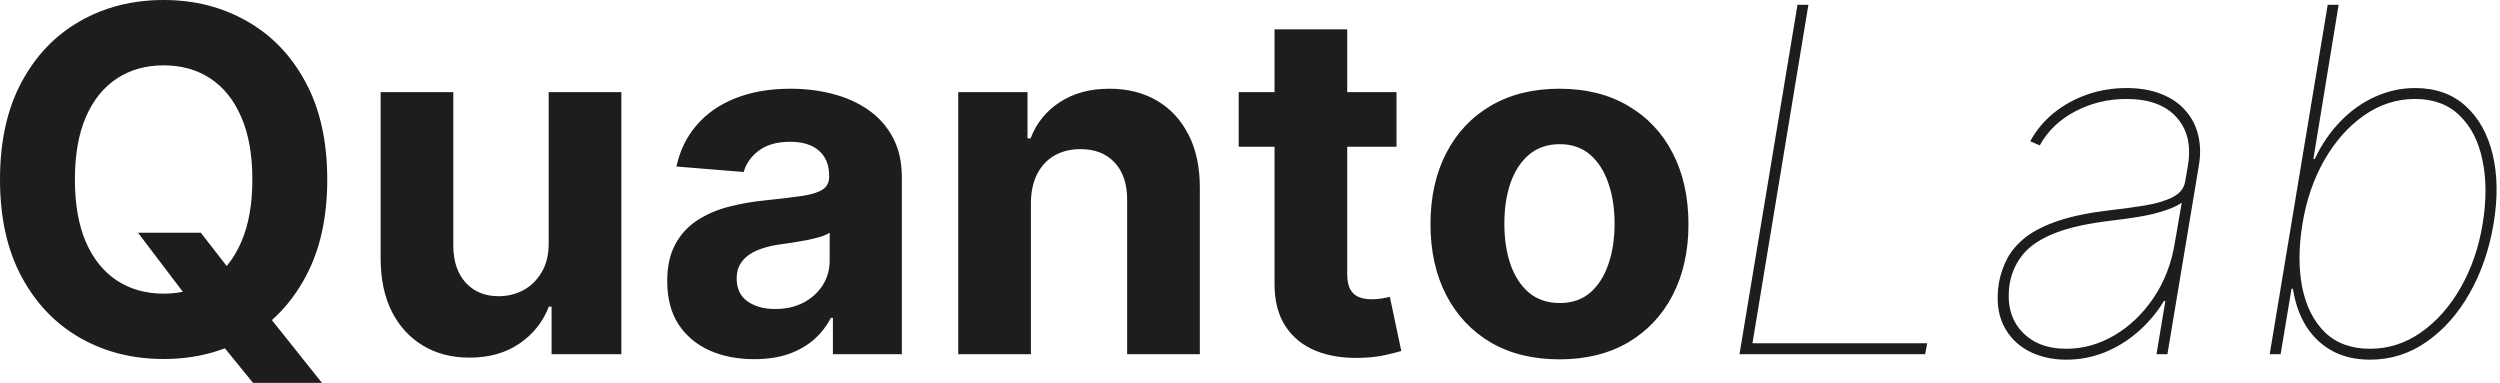
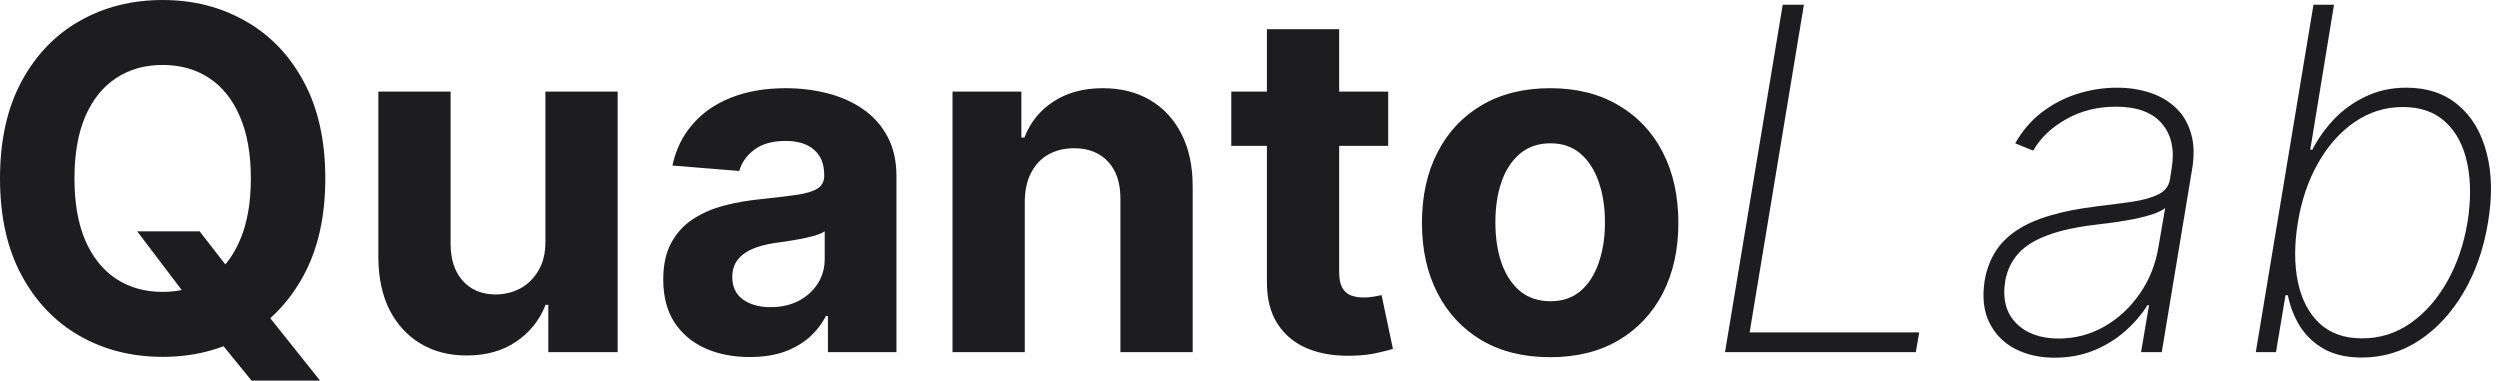
- <svg xmlns="http://www.w3.org/2000/svg" width="333" height="51" viewBox="0 0 333 51" fill="none">
-   <path d="M18.386 31H26.75L30.954 36.409L35.091 41.227L42.886 51H33.705L28.341 44.409L25.591 40.5L18.386 31ZM43.591 23.909C43.591 28.985 42.629 33.303 40.705 36.864C38.795 40.424 36.189 43.144 32.886 45.023C29.599 46.886 25.901 47.818 21.795 47.818C17.659 47.818 13.947 46.879 10.659 45C7.371 43.121 4.773 40.401 2.864 36.841C0.955 33.28 -2.21729e-05 28.97 -2.21729e-05 23.909C-2.21729e-05 18.833 0.955 14.515 2.864 10.955C4.773 7.394 7.371 4.682 10.659 2.818C13.947 0.939 17.659 3.8147e-06 21.795 3.8147e-06C25.901 3.8147e-06 29.599 0.939 32.886 2.818C36.189 4.682 38.795 7.394 40.705 10.955C42.629 14.515 43.591 18.833 43.591 23.909ZM33.614 23.909C33.614 20.621 33.121 17.849 32.136 15.591C31.167 13.333 29.795 11.621 28.023 10.455C26.25 9.288 24.174 8.705 21.795 8.705C19.417 8.705 17.341 9.288 15.568 10.455C13.795 11.621 12.417 13.333 11.432 15.591C10.462 17.849 9.977 20.621 9.977 23.909C9.977 27.197 10.462 29.97 11.432 32.227C12.417 34.485 13.795 36.197 15.568 37.364C17.341 38.53 19.417 39.114 21.795 39.114C24.174 39.114 26.25 38.53 28.023 37.364C29.795 36.197 31.167 34.485 32.136 32.227C33.121 29.97 33.614 27.197 33.614 23.909ZM73.085 32.318V12.273H82.767V47.182H73.472V40.841H73.108C72.32 42.886 71.009 44.53 69.176 45.773C67.358 47.015 65.138 47.636 62.517 47.636C60.184 47.636 58.131 47.106 56.358 46.045C54.585 44.985 53.199 43.477 52.199 41.523C51.214 39.568 50.714 37.227 50.699 34.5V12.273H60.381V32.773C60.396 34.833 60.949 36.462 62.04 37.659C63.131 38.856 64.593 39.455 66.426 39.455C67.593 39.455 68.684 39.189 69.699 38.659C70.714 38.114 71.532 37.311 72.153 36.25C72.79 35.189 73.1 33.879 73.085 32.318ZM100.466 47.841C98.239 47.841 96.254 47.455 94.511 46.682C92.769 45.894 91.39 44.735 90.375 43.205C89.375 41.659 88.875 39.735 88.875 37.432C88.875 35.492 89.231 33.864 89.943 32.545C90.655 31.227 91.625 30.167 92.852 29.364C94.079 28.561 95.474 27.955 97.034 27.546C98.61 27.136 100.261 26.849 101.989 26.682C104.019 26.47 105.655 26.273 106.898 26.091C108.14 25.894 109.042 25.606 109.602 25.227C110.163 24.849 110.443 24.288 110.443 23.546V23.409C110.443 21.97 109.989 20.856 109.08 20.068C108.186 19.28 106.913 18.886 105.261 18.886C103.519 18.886 102.133 19.273 101.102 20.046C100.072 20.803 99.39 21.758 99.057 22.909L90.102 22.182C90.557 20.061 91.451 18.227 92.784 16.682C94.117 15.121 95.837 13.924 97.943 13.091C100.064 12.242 102.519 11.818 105.307 11.818C107.246 11.818 109.102 12.046 110.875 12.5C112.663 12.955 114.246 13.659 115.625 14.614C117.019 15.568 118.117 16.796 118.92 18.296C119.723 19.78 120.125 21.561 120.125 23.636V47.182H110.943V42.341H110.67C110.11 43.432 109.36 44.394 108.42 45.227C107.481 46.045 106.352 46.689 105.034 47.159C103.716 47.614 102.193 47.841 100.466 47.841ZM103.239 41.159C104.663 41.159 105.92 40.879 107.011 40.318C108.102 39.742 108.958 38.97 109.58 38C110.201 37.03 110.511 35.932 110.511 34.705V31C110.208 31.197 109.792 31.379 109.261 31.546C108.746 31.697 108.163 31.841 107.511 31.977C106.86 32.099 106.208 32.212 105.557 32.318C104.905 32.409 104.314 32.492 103.784 32.568C102.648 32.735 101.655 33 100.807 33.364C99.958 33.727 99.299 34.22 98.829 34.841C98.36 35.447 98.125 36.205 98.125 37.114C98.125 38.432 98.602 39.439 99.557 40.136C100.526 40.818 101.754 41.159 103.239 41.159ZM137.318 27V47.182H127.636V12.273H136.864V18.432H137.273C138.045 16.401 139.341 14.796 141.159 13.614C142.977 12.417 145.182 11.818 147.773 11.818C150.197 11.818 152.311 12.348 154.114 13.409C155.917 14.47 157.318 15.985 158.318 17.954C159.318 19.909 159.818 22.242 159.818 24.954V47.182H150.136V26.682C150.151 24.546 149.606 22.879 148.5 21.682C147.394 20.47 145.871 19.864 143.932 19.864C142.629 19.864 141.477 20.144 140.477 20.704C139.492 21.265 138.72 22.083 138.159 23.159C137.614 24.22 137.333 25.5 137.318 27ZM186.017 12.273V19.546H164.994V12.273H186.017ZM169.767 3.909H179.449V36.455C179.449 37.349 179.585 38.045 179.858 38.545C180.131 39.03 180.509 39.371 180.994 39.568C181.494 39.765 182.07 39.864 182.722 39.864C183.176 39.864 183.631 39.826 184.085 39.75C184.54 39.659 184.888 39.591 185.131 39.545L186.653 46.75C186.169 46.901 185.487 47.076 184.608 47.273C183.729 47.485 182.661 47.614 181.403 47.659C179.07 47.75 177.025 47.439 175.267 46.727C173.525 46.015 172.169 44.909 171.199 43.409C170.229 41.909 169.752 40.015 169.767 37.727V3.909ZM207.722 47.864C204.191 47.864 201.138 47.114 198.562 45.614C196.002 44.099 194.025 41.992 192.631 39.295C191.237 36.583 190.54 33.439 190.54 29.864C190.54 26.258 191.237 23.106 192.631 20.409C194.025 17.697 196.002 15.591 198.562 14.091C201.138 12.576 204.191 11.818 207.722 11.818C211.252 11.818 214.297 12.576 216.858 14.091C219.434 15.591 221.419 17.697 222.812 20.409C224.206 23.106 224.903 26.258 224.903 29.864C224.903 33.439 224.206 36.583 222.812 39.295C221.419 41.992 219.434 44.099 216.858 45.614C214.297 47.114 211.252 47.864 207.722 47.864ZM207.767 40.364C209.373 40.364 210.714 39.909 211.79 39C212.866 38.076 213.676 36.818 214.222 35.227C214.782 33.636 215.062 31.826 215.062 29.796C215.062 27.765 214.782 25.955 214.222 24.364C213.676 22.773 212.866 21.515 211.79 20.591C210.714 19.667 209.373 19.204 207.767 19.204C206.146 19.204 204.782 19.667 203.676 20.591C202.585 21.515 201.759 22.773 201.199 24.364C200.653 25.955 200.381 27.765 200.381 29.796C200.381 31.826 200.653 33.636 201.199 35.227C201.759 36.818 202.585 38.076 203.676 39C204.782 39.909 206.146 40.364 207.767 40.364ZM231.699 47.182L239.426 0.636H240.881L233.426 45.727H256.699L256.426 47.182H231.699ZM275.244 47.909C273.335 47.909 271.638 47.515 270.153 46.727C268.684 45.939 267.578 44.788 266.835 43.273C266.108 41.758 265.911 39.909 266.244 37.727C266.456 36.545 266.835 35.439 267.381 34.409C267.941 33.364 268.767 32.417 269.858 31.568C270.964 30.72 272.426 29.992 274.244 29.386C276.062 28.78 278.335 28.318 281.062 28C282.699 27.818 284.252 27.606 285.722 27.364C287.191 27.121 288.411 26.758 289.381 26.273C290.35 25.788 290.911 25.091 291.062 24.182L291.426 22.091C291.881 19.409 291.381 17.258 289.926 15.636C288.472 14 286.244 13.182 283.244 13.182C280.79 13.182 278.509 13.735 276.403 14.841C274.312 15.947 272.744 17.454 271.699 19.364L270.426 18.818C271.214 17.364 272.259 16.106 273.562 15.046C274.881 13.985 276.366 13.167 278.017 12.591C279.684 12.015 281.426 11.727 283.244 11.727C285.017 11.727 286.562 11.992 287.881 12.523C289.199 13.038 290.267 13.765 291.085 14.705C291.919 15.629 292.487 16.72 292.79 17.977C293.108 19.235 293.138 20.606 292.881 22.091L288.699 47.182H287.244L288.426 40.091H288.244C287.275 41.667 286.108 43.045 284.744 44.227C283.396 45.394 281.911 46.303 280.29 46.955C278.684 47.591 277.002 47.909 275.244 47.909ZM275.244 46.455C277.456 46.455 279.578 45.864 281.608 44.682C283.653 43.485 285.396 41.826 286.835 39.705C288.29 37.568 289.244 35.091 289.699 32.273L290.608 27C290.138 27.318 289.578 27.599 288.926 27.841C288.29 28.083 287.578 28.303 286.79 28.5C286.017 28.682 285.176 28.841 284.267 28.977C283.373 29.114 282.426 29.242 281.426 29.364C278.244 29.727 275.699 30.28 273.79 31.023C271.881 31.765 270.456 32.697 269.517 33.818C268.578 34.939 267.972 36.242 267.699 37.727C267.29 40.364 267.797 42.477 269.222 44.068C270.646 45.659 272.653 46.455 275.244 46.455ZM302.324 47.182L310.051 0.636H311.506L308.142 21.182H308.324C309.233 19.242 310.377 17.568 311.756 16.159C313.134 14.735 314.672 13.644 316.369 12.886C318.066 12.114 319.839 11.727 321.687 11.727C324.415 11.727 326.657 12.523 328.415 14.114C330.172 15.704 331.377 17.864 332.028 20.591C332.68 23.318 332.718 26.394 332.142 29.818C331.566 33.242 330.506 36.318 328.96 39.045C327.415 41.773 325.506 43.932 323.233 45.523C320.96 47.114 318.445 47.909 315.687 47.909C313.809 47.909 312.15 47.53 310.71 46.773C309.286 46 308.119 44.909 307.21 43.5C306.316 42.076 305.718 40.394 305.415 38.455H305.233L303.778 47.182H302.324ZM306.687 29.818C306.172 32.97 306.165 35.803 306.665 38.318C307.18 40.818 308.187 42.803 309.687 44.273C311.203 45.727 313.203 46.455 315.687 46.455C318.142 46.455 320.407 45.727 322.483 44.273C324.574 42.803 326.331 40.818 327.756 38.318C329.195 35.803 330.172 32.97 330.687 29.818C331.203 26.667 331.195 23.841 330.665 21.341C330.15 18.826 329.134 16.841 327.619 15.386C326.119 13.917 324.142 13.182 321.687 13.182C319.233 13.182 316.96 13.917 314.869 15.386C312.794 16.841 311.036 18.826 309.597 21.341C308.172 23.841 307.203 26.667 306.687 29.818Z" fill="#1D1D1F" />
+ <svg xmlns="http://www.w3.org/2000/svg" width="335" height="51" viewBox="0 0 335 51" fill="none">
+   <path d="M18.386 31H26.75L30.954 36.409L35.091 41.227L42.886 51H33.705L28.341 44.409L25.591 40.5L18.386 31ZM43.591 23.909C43.591 28.985 42.629 33.303 40.705 36.864C38.795 40.424 36.189 43.144 32.886 45.023C29.599 46.886 25.901 47.818 21.795 47.818C17.659 47.818 13.947 46.879 10.659 45C7.371 43.121 4.773 40.401 2.864 36.841C0.955 33.28 -2.21729e-05 28.97 -2.21729e-05 23.909C-2.21729e-05 18.833 0.955 14.515 2.864 10.955C4.773 7.394 7.371 4.682 10.659 2.818C13.947 0.939 17.659 3.8147e-06 21.795 3.8147e-06C25.901 3.8147e-06 29.599 0.939 32.886 2.818C36.189 4.682 38.795 7.394 40.705 10.955C42.629 14.515 43.591 18.833 43.591 23.909ZM33.614 23.909C33.614 20.621 33.121 17.849 32.136 15.591C31.167 13.333 29.795 11.621 28.023 10.455C26.25 9.288 24.174 8.705 21.795 8.705C19.417 8.705 17.341 9.288 15.568 10.455C13.795 11.621 12.417 13.333 11.432 15.591C10.462 17.849 9.977 20.621 9.977 23.909C9.977 27.197 10.462 29.97 11.432 32.227C12.417 34.485 13.795 36.197 15.568 37.364C17.341 38.53 19.417 39.114 21.795 39.114C24.174 39.114 26.25 38.53 28.023 37.364C29.795 36.197 31.167 34.485 32.136 32.227C33.121 29.97 33.614 27.197 33.614 23.909ZM73.085 32.318V12.273H82.767V47.182H73.472V40.841H73.108C72.32 42.886 71.009 44.53 69.176 45.773C67.358 47.015 65.138 47.636 62.517 47.636C60.184 47.636 58.131 47.106 56.358 46.045C54.585 44.985 53.199 43.477 52.199 41.523C51.214 39.568 50.714 37.227 50.699 34.5V12.273H60.381V32.773C60.396 34.833 60.949 36.462 62.04 37.659C63.131 38.856 64.593 39.455 66.426 39.455C67.593 39.455 68.684 39.189 69.699 38.659C70.714 38.114 71.532 37.311 72.153 36.25C72.79 35.189 73.1 33.879 73.085 32.318ZM100.466 47.841C98.239 47.841 96.254 47.455 94.511 46.682C92.769 45.894 91.39 44.735 90.375 43.205C89.375 41.659 88.875 39.735 88.875 37.432C88.875 35.492 89.231 33.864 89.943 32.545C90.655 31.227 91.625 30.167 92.852 29.364C94.079 28.561 95.474 27.955 97.034 27.546C98.61 27.136 100.261 26.849 101.989 26.682C104.019 26.47 105.655 26.273 106.898 26.091C108.14 25.894 109.042 25.606 109.602 25.227C110.163 24.849 110.443 24.288 110.443 23.546V23.409C110.443 21.97 109.989 20.856 109.08 20.068C108.186 19.28 106.913 18.886 105.261 18.886C103.519 18.886 102.133 19.273 101.102 20.046C100.072 20.803 99.39 21.758 99.057 22.909L90.102 22.182C90.557 20.061 91.451 18.227 92.784 16.682C94.117 15.121 95.837 13.924 97.943 13.091C100.064 12.242 102.519 11.818 105.307 11.818C107.246 11.818 109.102 12.046 110.875 12.5C112.663 12.955 114.246 13.659 115.625 14.614C117.019 15.568 118.117 16.796 118.92 18.296C119.723 19.78 120.125 21.561 120.125 23.636V47.182H110.943V42.341H110.67C110.11 43.432 109.36 44.394 108.42 45.227C107.481 46.045 106.352 46.689 105.034 47.159C103.716 47.614 102.193 47.841 100.466 47.841ZM103.239 41.159C104.663 41.159 105.92 40.879 107.011 40.318C108.102 39.742 108.958 38.97 109.58 38C110.201 37.03 110.511 35.932 110.511 34.705V31C110.208 31.197 109.792 31.379 109.261 31.546C108.746 31.697 108.163 31.841 107.511 31.977C106.86 32.099 106.208 32.212 105.557 32.318C104.905 32.409 104.314 32.492 103.784 32.568C102.648 32.735 101.655 33 100.807 33.364C99.958 33.727 99.299 34.22 98.829 34.841C98.36 35.447 98.125 36.205 98.125 37.114C98.125 38.432 98.602 39.439 99.557 40.136C100.526 40.818 101.754 41.159 103.239 41.159ZM137.318 27V47.182H127.636V12.273H136.864V18.432H137.273C138.045 16.401 139.341 14.796 141.159 13.614C142.977 12.417 145.182 11.818 147.773 11.818C150.197 11.818 152.311 12.348 154.114 13.409C155.917 14.47 157.318 15.985 158.318 17.954C159.318 19.909 159.818 22.242 159.818 24.954V47.182H150.136V26.682C150.151 24.546 149.606 22.879 148.5 21.682C147.394 20.47 145.871 19.864 143.932 19.864C142.629 19.864 141.477 20.144 140.477 20.704C139.492 21.265 138.72 22.083 138.159 23.159C137.614 24.22 137.333 25.5 137.318 27ZM186.017 12.273V19.546H164.994V12.273H186.017ZM169.767 3.909H179.449V36.455C179.449 37.349 179.585 38.045 179.858 38.545C180.131 39.03 180.509 39.371 180.994 39.568C181.494 39.765 182.07 39.864 182.722 39.864C183.176 39.864 183.631 39.826 184.085 39.75C184.54 39.659 184.888 39.591 185.131 39.545L186.653 46.75C186.169 46.901 185.487 47.076 184.608 47.273C183.729 47.485 182.661 47.614 181.403 47.659C179.07 47.75 177.025 47.439 175.267 46.727C173.525 46.015 172.169 44.909 171.199 43.409C170.229 41.909 169.752 40.015 169.767 37.727V3.909ZM207.722 47.864C204.191 47.864 201.138 47.114 198.562 45.614C196.002 44.099 194.025 41.992 192.631 39.295C191.237 36.583 190.54 33.439 190.54 29.864C190.54 26.258 191.237 23.106 192.631 20.409C194.025 17.697 196.002 15.591 198.562 14.091C201.138 12.576 204.191 11.818 207.722 11.818C211.252 11.818 214.297 12.576 216.858 14.091C219.434 15.591 221.419 17.697 222.812 20.409C224.206 23.106 224.903 26.258 224.903 29.864C224.903 33.439 224.206 36.583 222.812 39.295C221.419 41.992 219.434 44.099 216.858 45.614C214.297 47.114 211.252 47.864 207.722 47.864ZM207.767 40.364C209.373 40.364 210.714 39.909 211.79 39C212.866 38.076 213.676 36.818 214.222 35.227C214.782 33.636 215.062 31.826 215.062 29.796C215.062 27.765 214.782 25.955 214.222 24.364C213.676 22.773 212.866 21.515 211.79 20.591C210.714 19.667 209.373 19.204 207.767 19.204C206.146 19.204 204.782 19.667 203.676 20.591C202.585 21.515 201.759 22.773 201.199 24.364C200.653 25.955 200.381 27.765 200.381 29.796C200.381 31.826 200.653 33.636 201.199 35.227C201.759 36.818 202.585 38.076 203.676 39C204.782 39.909 206.146 40.364 207.767 40.364ZM231.153 47.182L238.881 0.636H241.722L234.449 44.545H257.176L256.722 47.182H231.153ZM275.335 47.932C273.32 47.932 271.54 47.53 269.994 46.727C268.464 45.924 267.32 44.75 266.562 43.205C265.805 41.659 265.6 39.78 265.949 37.568C266.206 36.114 266.684 34.833 267.381 33.727C268.078 32.621 269.032 31.667 270.244 30.864C271.456 30.061 272.941 29.401 274.699 28.886C276.472 28.356 278.54 27.947 280.903 27.659C282.722 27.447 284.343 27.235 285.767 27.023C287.191 26.811 288.343 26.485 289.222 26.046C290.1 25.606 290.616 24.947 290.767 24.068L290.994 22.614C291.419 20.083 290.987 18.068 289.699 16.568C288.411 15.053 286.358 14.296 283.54 14.296C281.055 14.296 278.828 14.856 276.858 15.977C274.888 17.083 273.419 18.485 272.449 20.182L270.04 19.204C270.979 17.538 272.169 16.151 273.608 15.046C275.062 13.939 276.653 13.114 278.381 12.568C280.123 12.023 281.896 11.75 283.699 11.75C285.259 11.75 286.714 11.97 288.062 12.409C289.411 12.848 290.562 13.515 291.517 14.409C292.487 15.303 293.176 16.447 293.585 17.841C294.009 19.22 294.055 20.871 293.722 22.796L289.676 47.182H286.903L287.972 40.886H287.767C286.949 42.189 285.919 43.379 284.676 44.455C283.449 45.515 282.047 46.364 280.472 47C278.896 47.621 277.184 47.932 275.335 47.932ZM275.858 45.364C278.04 45.364 280.07 44.833 281.949 43.773C283.843 42.697 285.434 41.227 286.722 39.364C288.025 37.5 288.866 35.386 289.244 33.023L290.131 27.886C289.722 28.189 289.169 28.462 288.472 28.704C287.775 28.932 286.994 29.136 286.131 29.318C285.282 29.485 284.396 29.636 283.472 29.773C282.562 29.894 281.676 30.008 280.812 30.114C278.222 30.417 276.078 30.886 274.381 31.523C272.684 32.144 271.373 32.962 270.449 33.977C269.54 34.992 268.956 36.22 268.699 37.659C268.32 40.038 268.805 41.917 270.153 43.295C271.517 44.674 273.419 45.364 275.858 45.364ZM302.278 47.182L310.006 0.636H312.756L309.574 20.068H309.847C310.619 18.568 311.604 17.189 312.801 15.932C314.013 14.674 315.43 13.667 317.051 12.909C318.672 12.136 320.475 11.75 322.46 11.75C325.263 11.75 327.581 12.53 329.415 14.091C331.248 15.636 332.513 17.773 333.21 20.5C333.922 23.212 333.983 26.318 333.392 29.818C332.816 33.333 331.725 36.455 330.119 39.182C328.528 41.894 326.559 44.03 324.21 45.591C321.877 47.136 319.301 47.909 316.483 47.909C314.483 47.909 312.801 47.53 311.437 46.773C310.089 46.015 309.013 45.008 308.21 43.75C307.422 42.477 306.877 41.083 306.574 39.568H306.256L304.983 47.182H302.278ZM307.915 29.796C307.43 32.765 307.43 35.424 307.915 37.773C308.4 40.106 309.362 41.955 310.801 43.318C312.241 44.667 314.15 45.341 316.528 45.341C318.907 45.341 321.074 44.659 323.028 43.295C324.983 41.917 326.619 40.053 327.937 37.705C329.256 35.356 330.157 32.72 330.642 29.796C331.112 26.871 331.104 24.242 330.619 21.909C330.134 19.576 329.172 17.735 327.733 16.386C326.294 15.023 324.377 14.341 321.983 14.341C319.619 14.341 317.46 15.015 315.506 16.364C313.566 17.697 311.937 19.53 310.619 21.864C309.301 24.182 308.4 26.826 307.915 29.796Z" fill="#1D1D1F" />
</svg>
